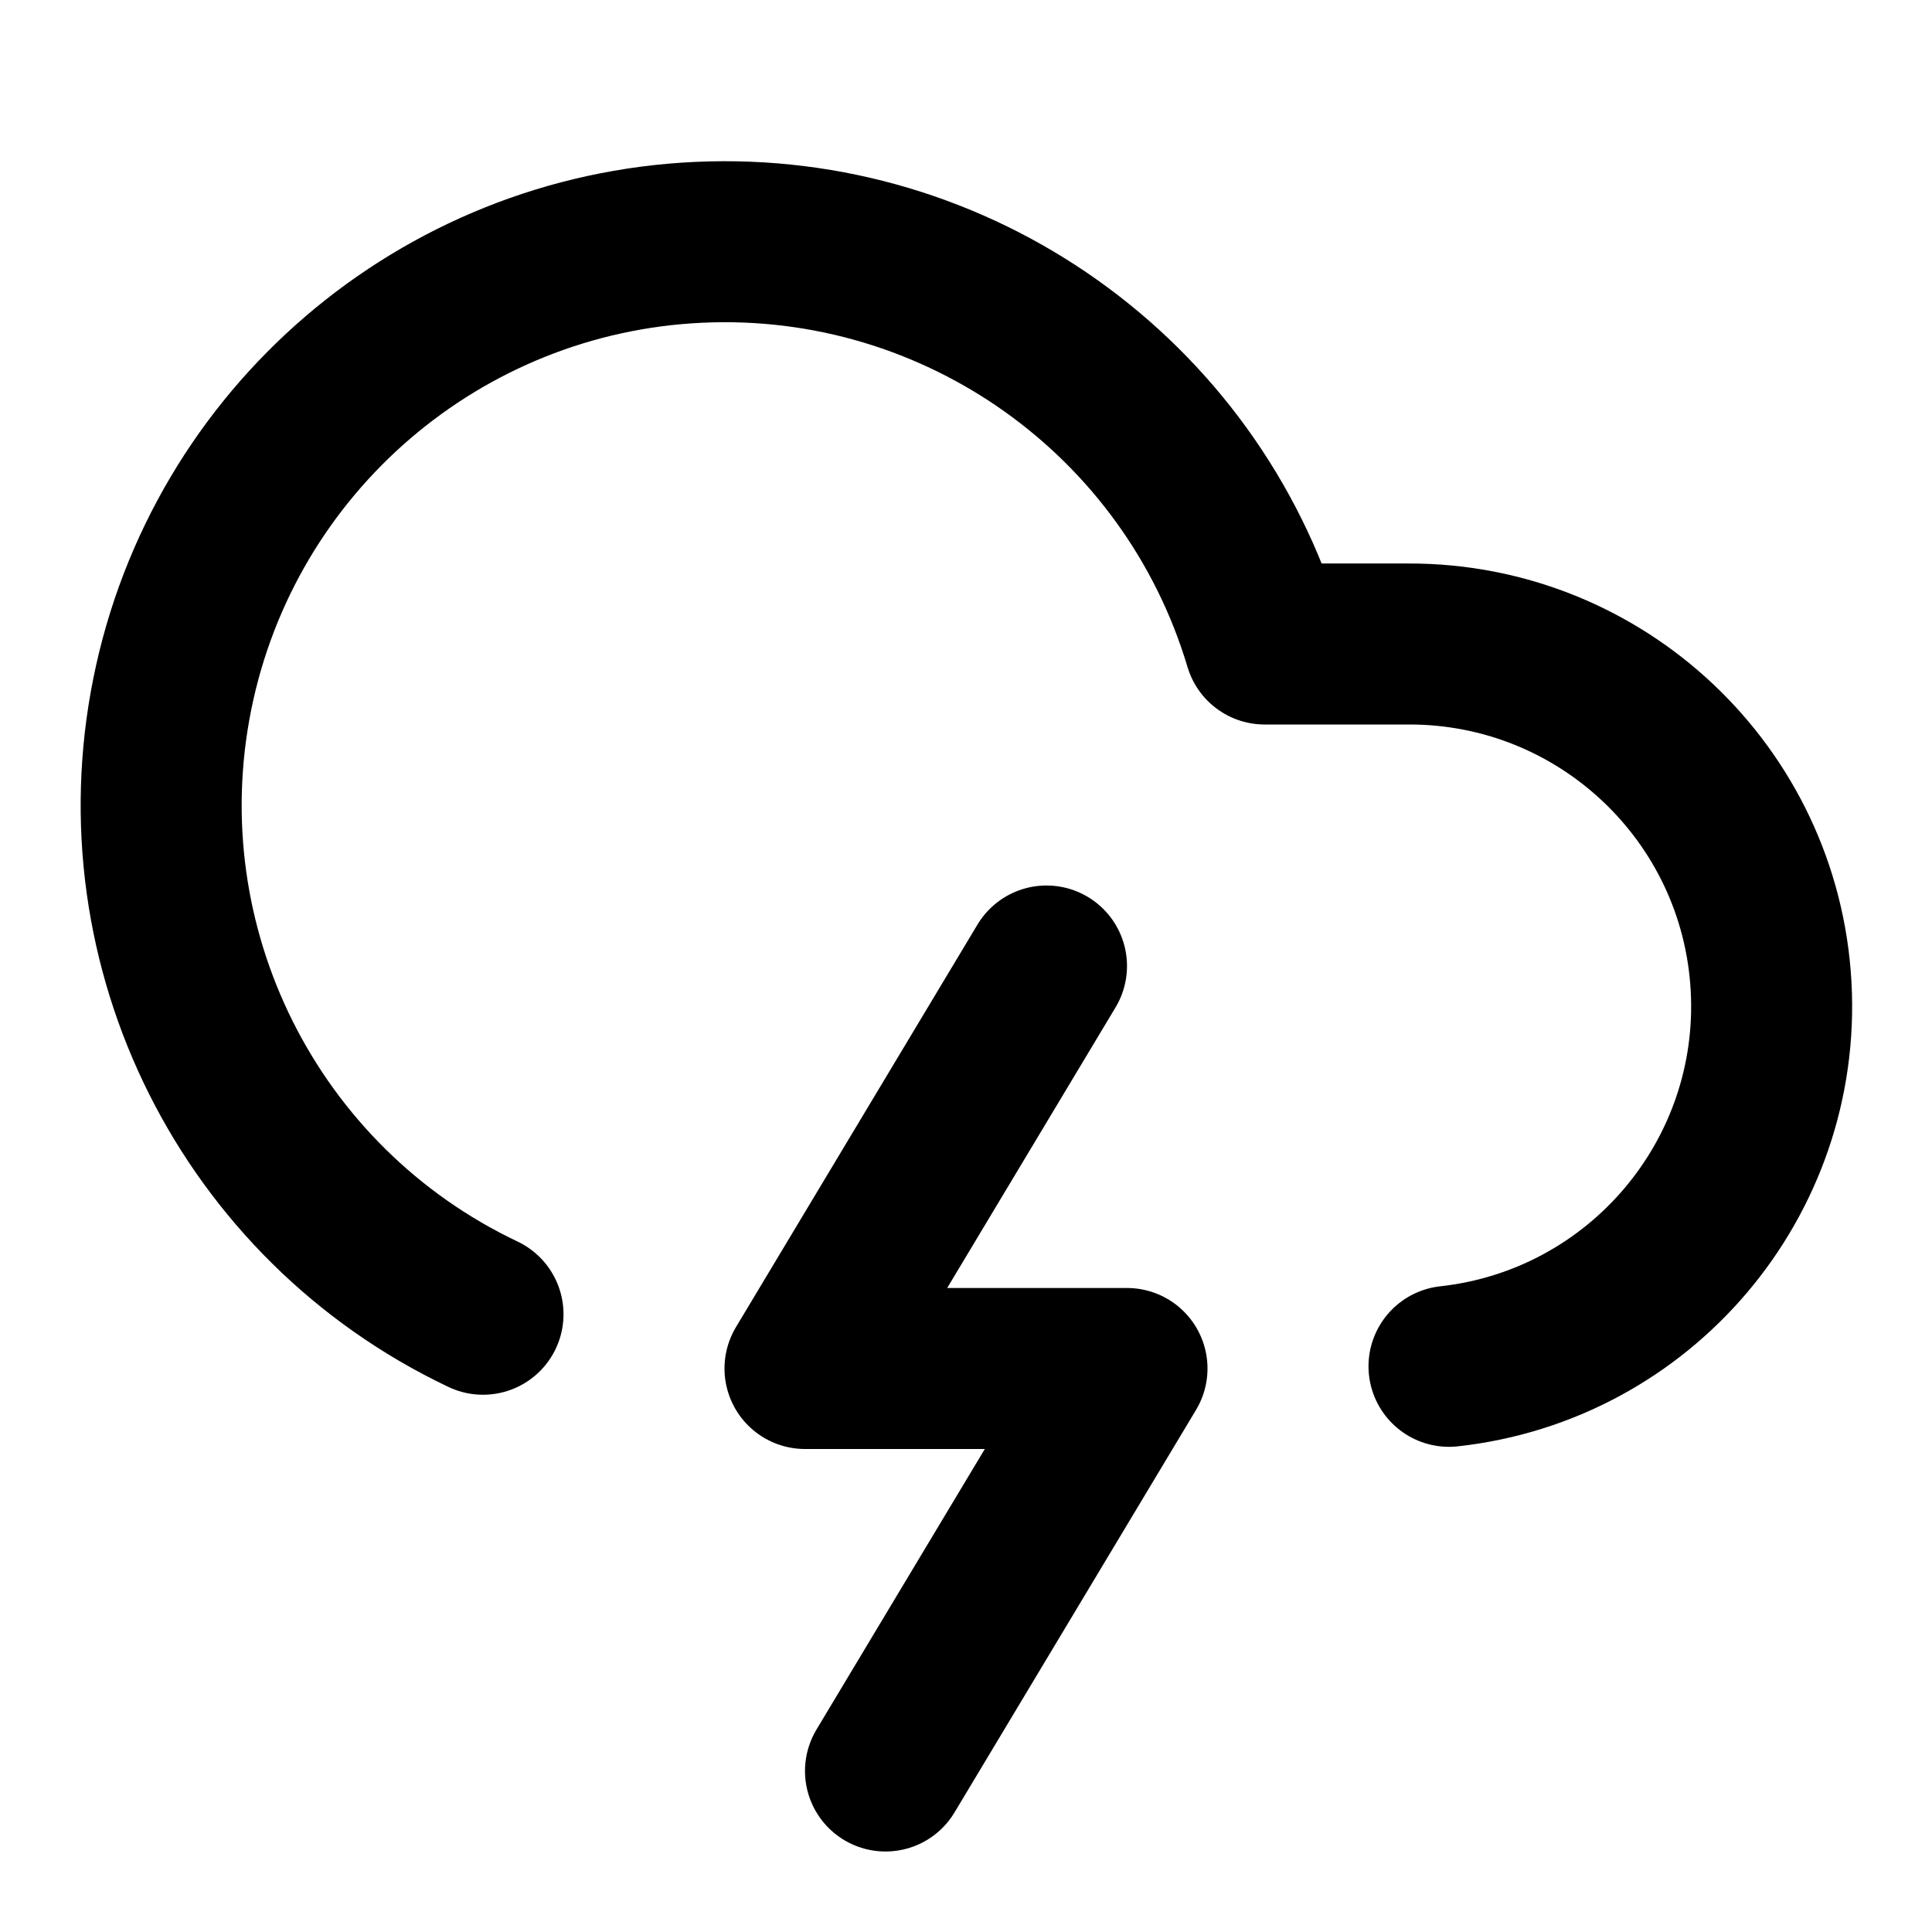
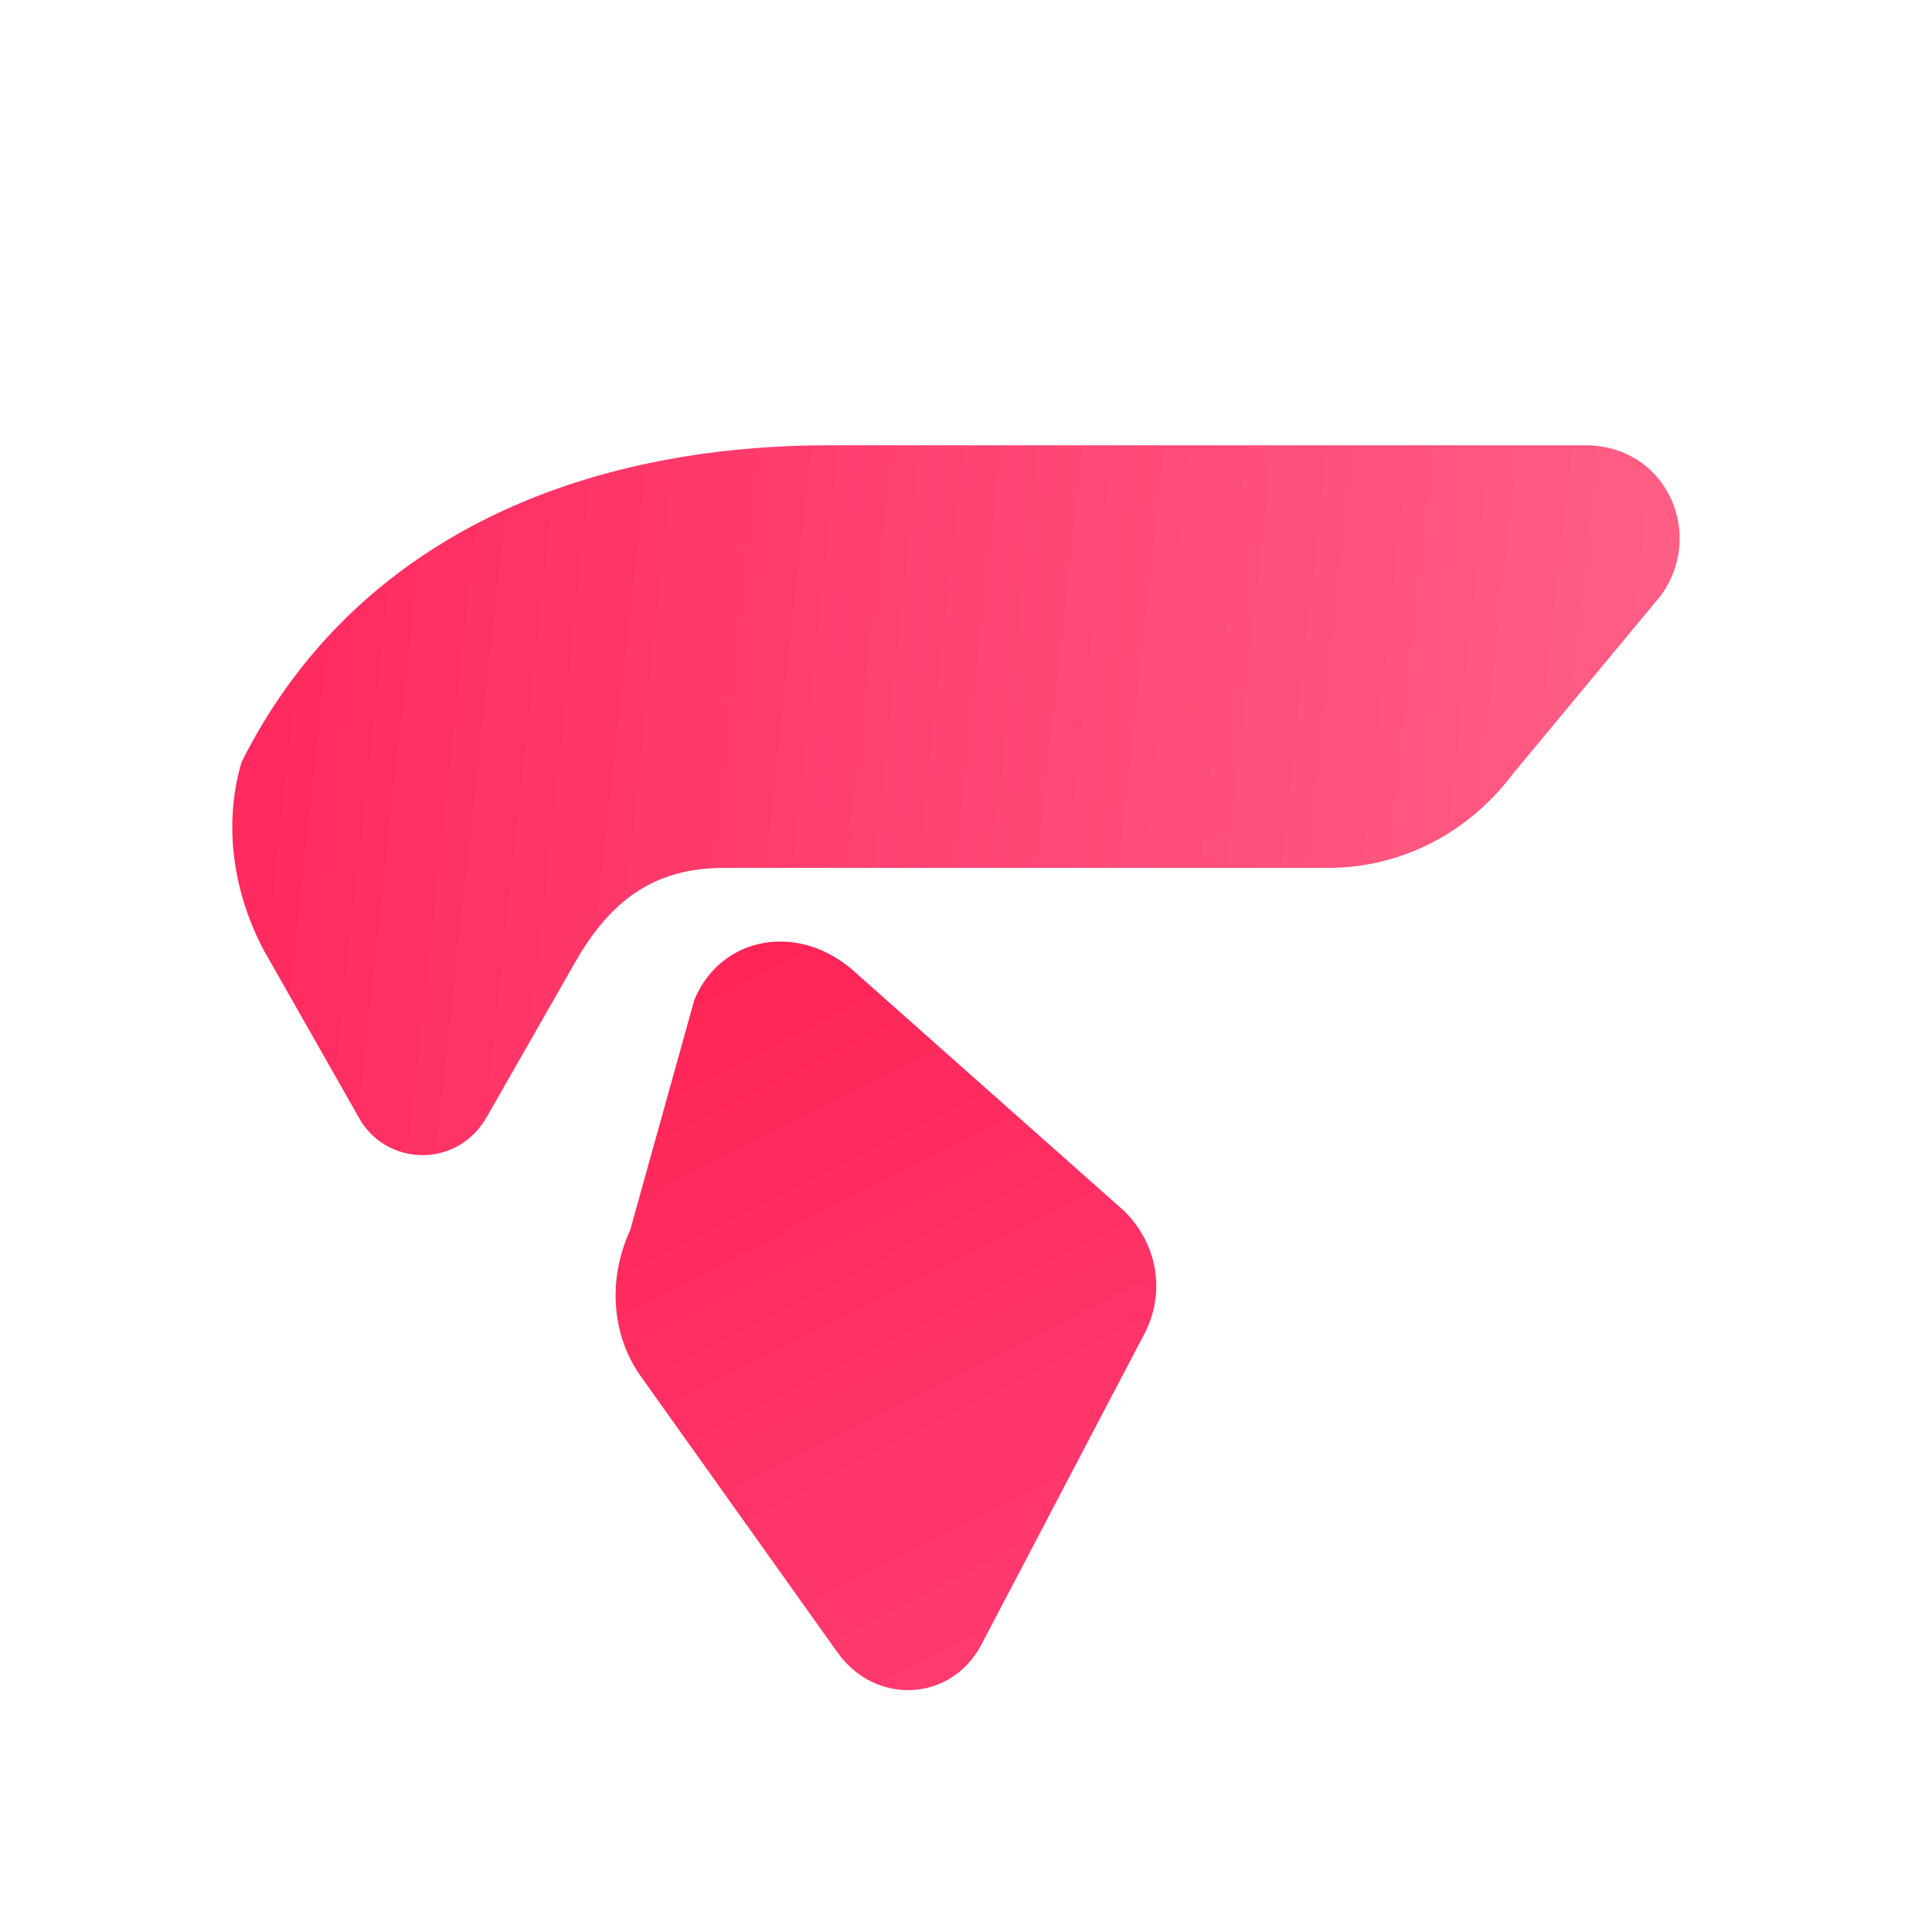
- <svg xmlns="http://www.w3.org/2000/svg" width="24" height="24" viewBox="0 0 24 24" fill="none" stroke="currentColor" stroke-width="2" stroke-linecap="round" stroke-linejoin="round" class="lucide lucide-cloud-lightning-icon lucide-cloud-lightning">
-   <path d="M6 16.326A7 7 0 1 1 15.71 8h1.79a4.5 4.5 0 0 1 .5 8.973" />
-   <path d="m13 12-3 5h4l-3 5" />
+ <svg xmlns="http://www.w3.org/2000/svg" width="512" height="512" viewBox="0 0 512 512" fill="none">
+   <defs>
+     <linearGradient id="toroRedTop" x1="72" y1="142" x2="449" y2="183" gradientUnits="userSpaceOnUse">
+       <stop offset="0" stop-color="#ff2a5f" />
+       <stop offset="1" stop-color="#ff5f86" />
+     </linearGradient>
+     <linearGradient id="toroRedBottom" x1="204" y1="242" x2="294" y2="420" gradientUnits="userSpaceOnUse">
+       <stop offset="0" stop-color="#ff2456" />
+       <stop offset="1" stop-color="#ff3a6f" />
+     </linearGradient>
+   </defs>
+   <path d="M64 202C92 146 149 118 220 118H420C442 118 452 142 440 158L401 205C389 221 371 230 352 230H192C175 230 163 237 153 254L129 296C121 310 102 309 95 296L70 252C62 237 59 219 64 202Z" fill="url(#toroRedTop)" />
+   <path d="M184 265C191 248 212 244 227 258L298 321C307 330 309 343 303 354L260 436C252 451 232 452 222 438L170 365C162 354 161 339 167 326L184 265Z" fill="url(#toroRedBottom)" />
</svg>
